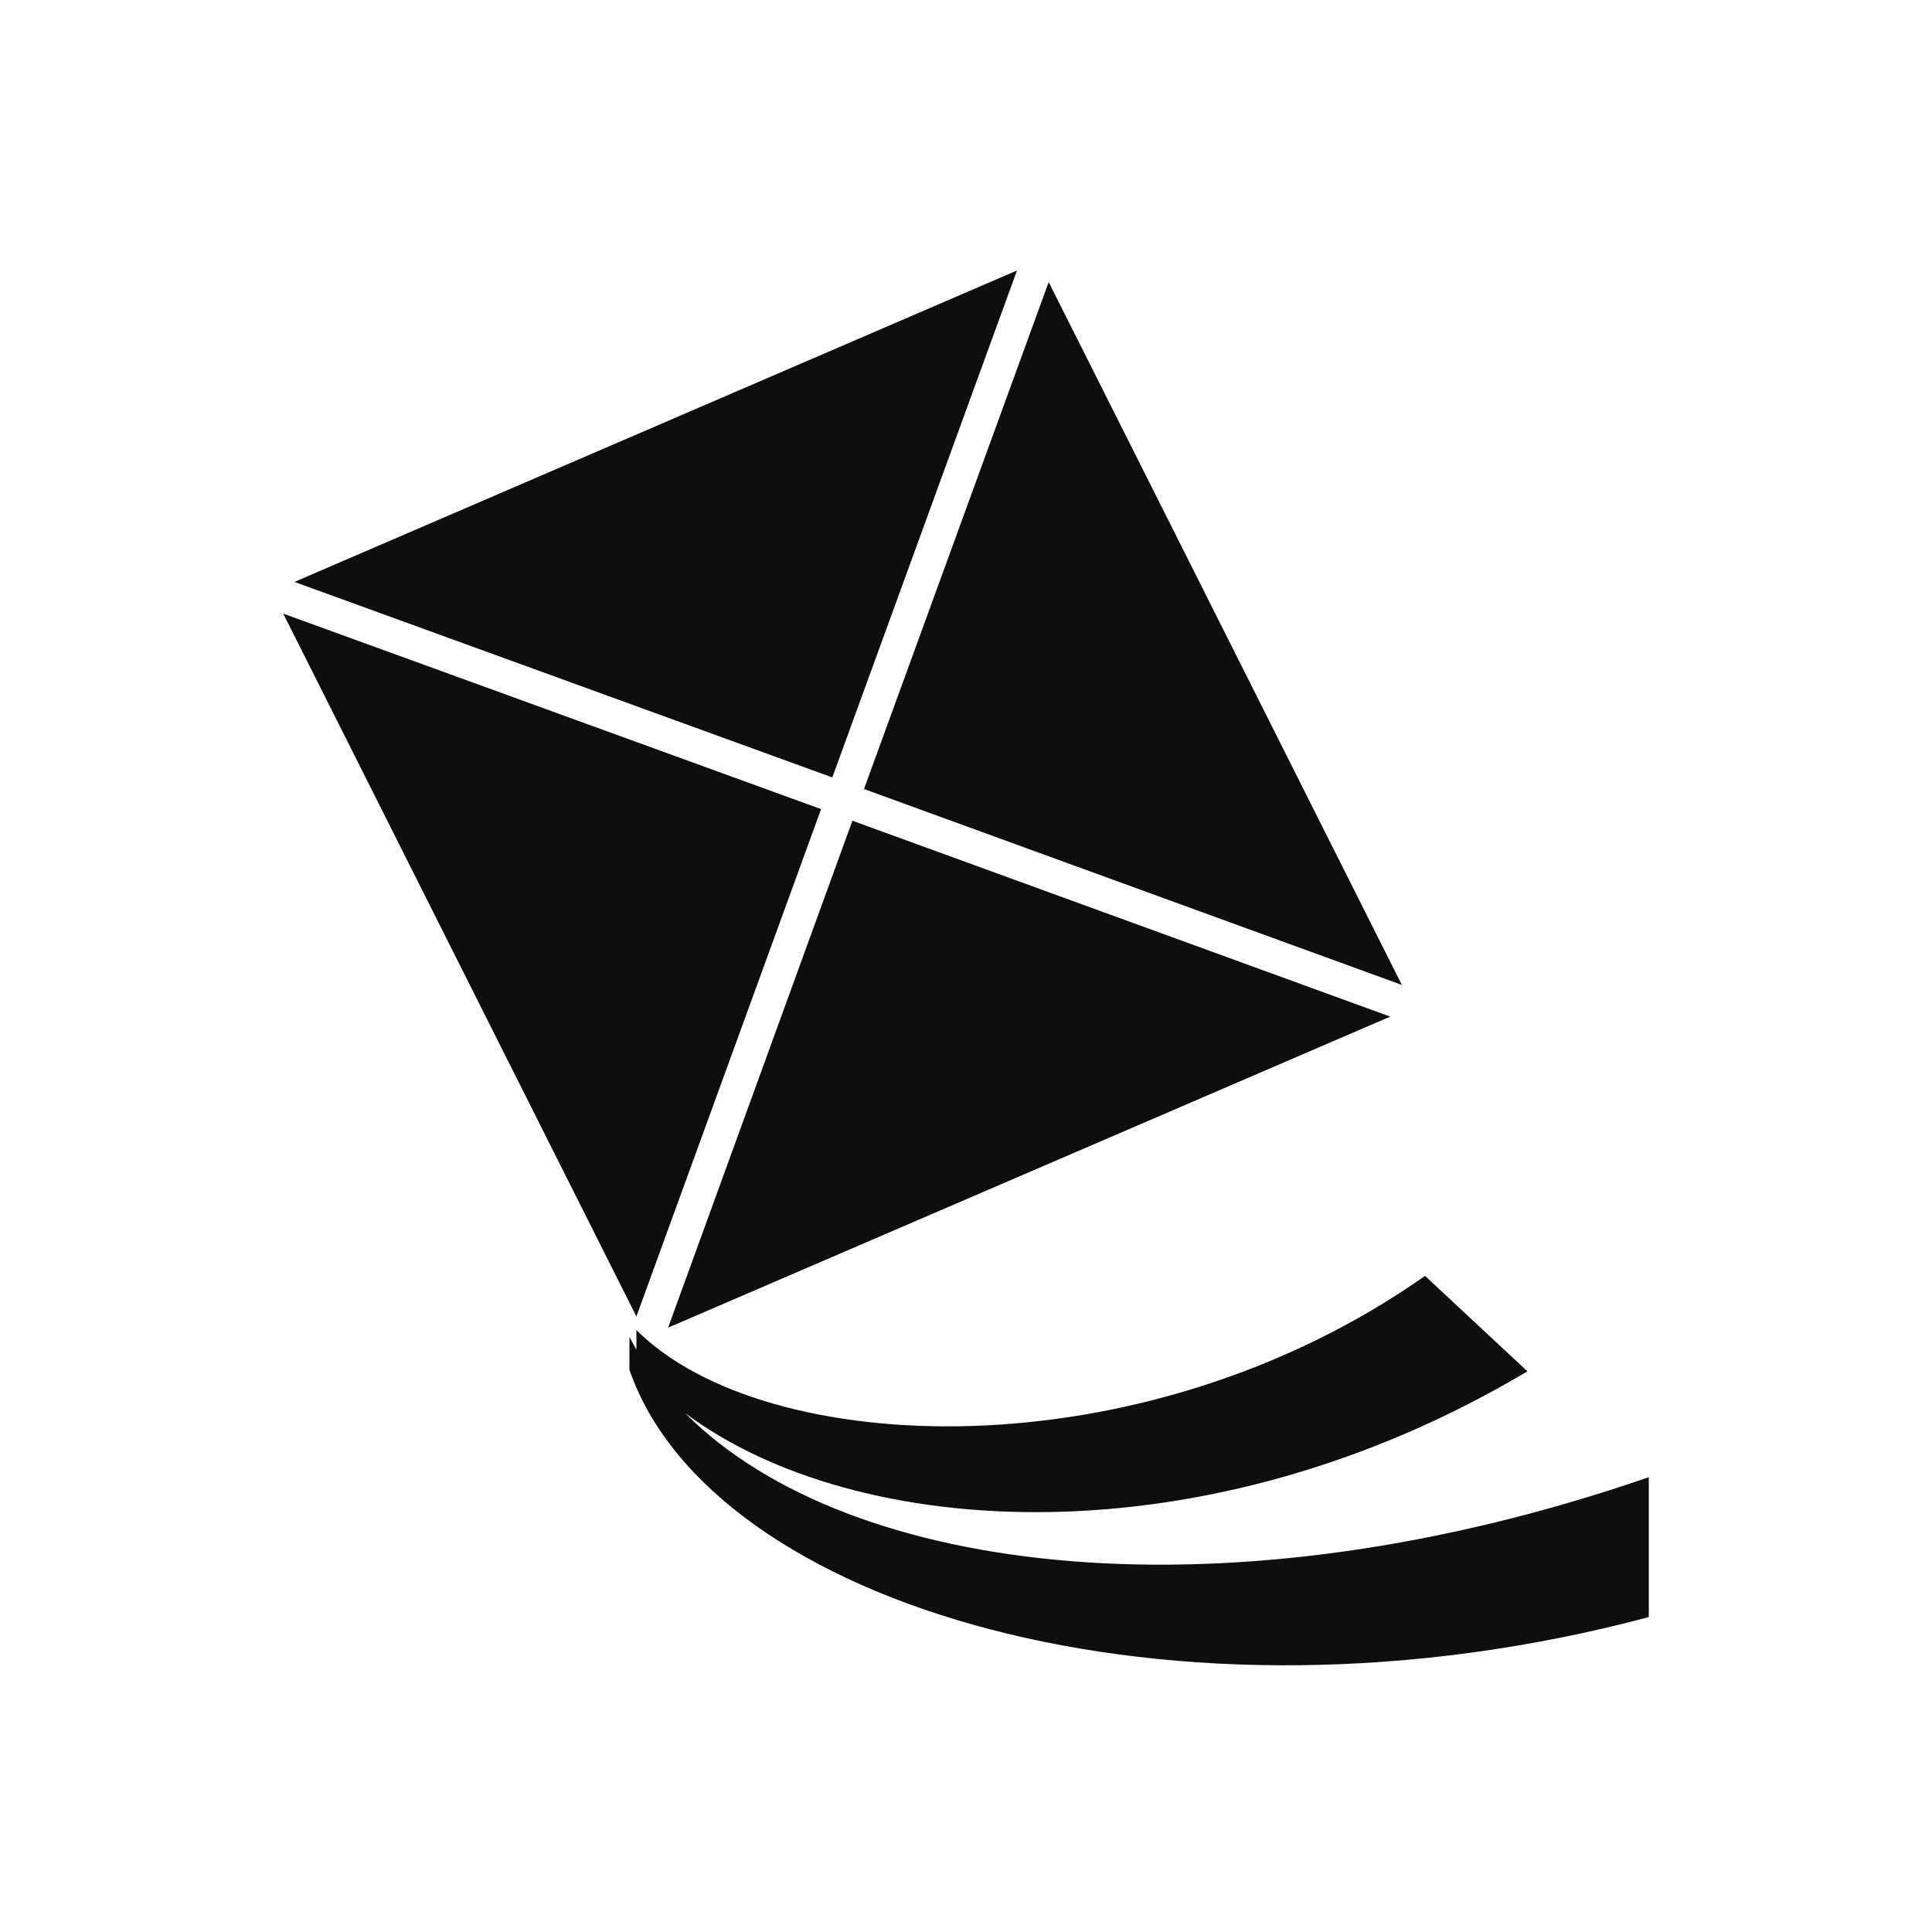
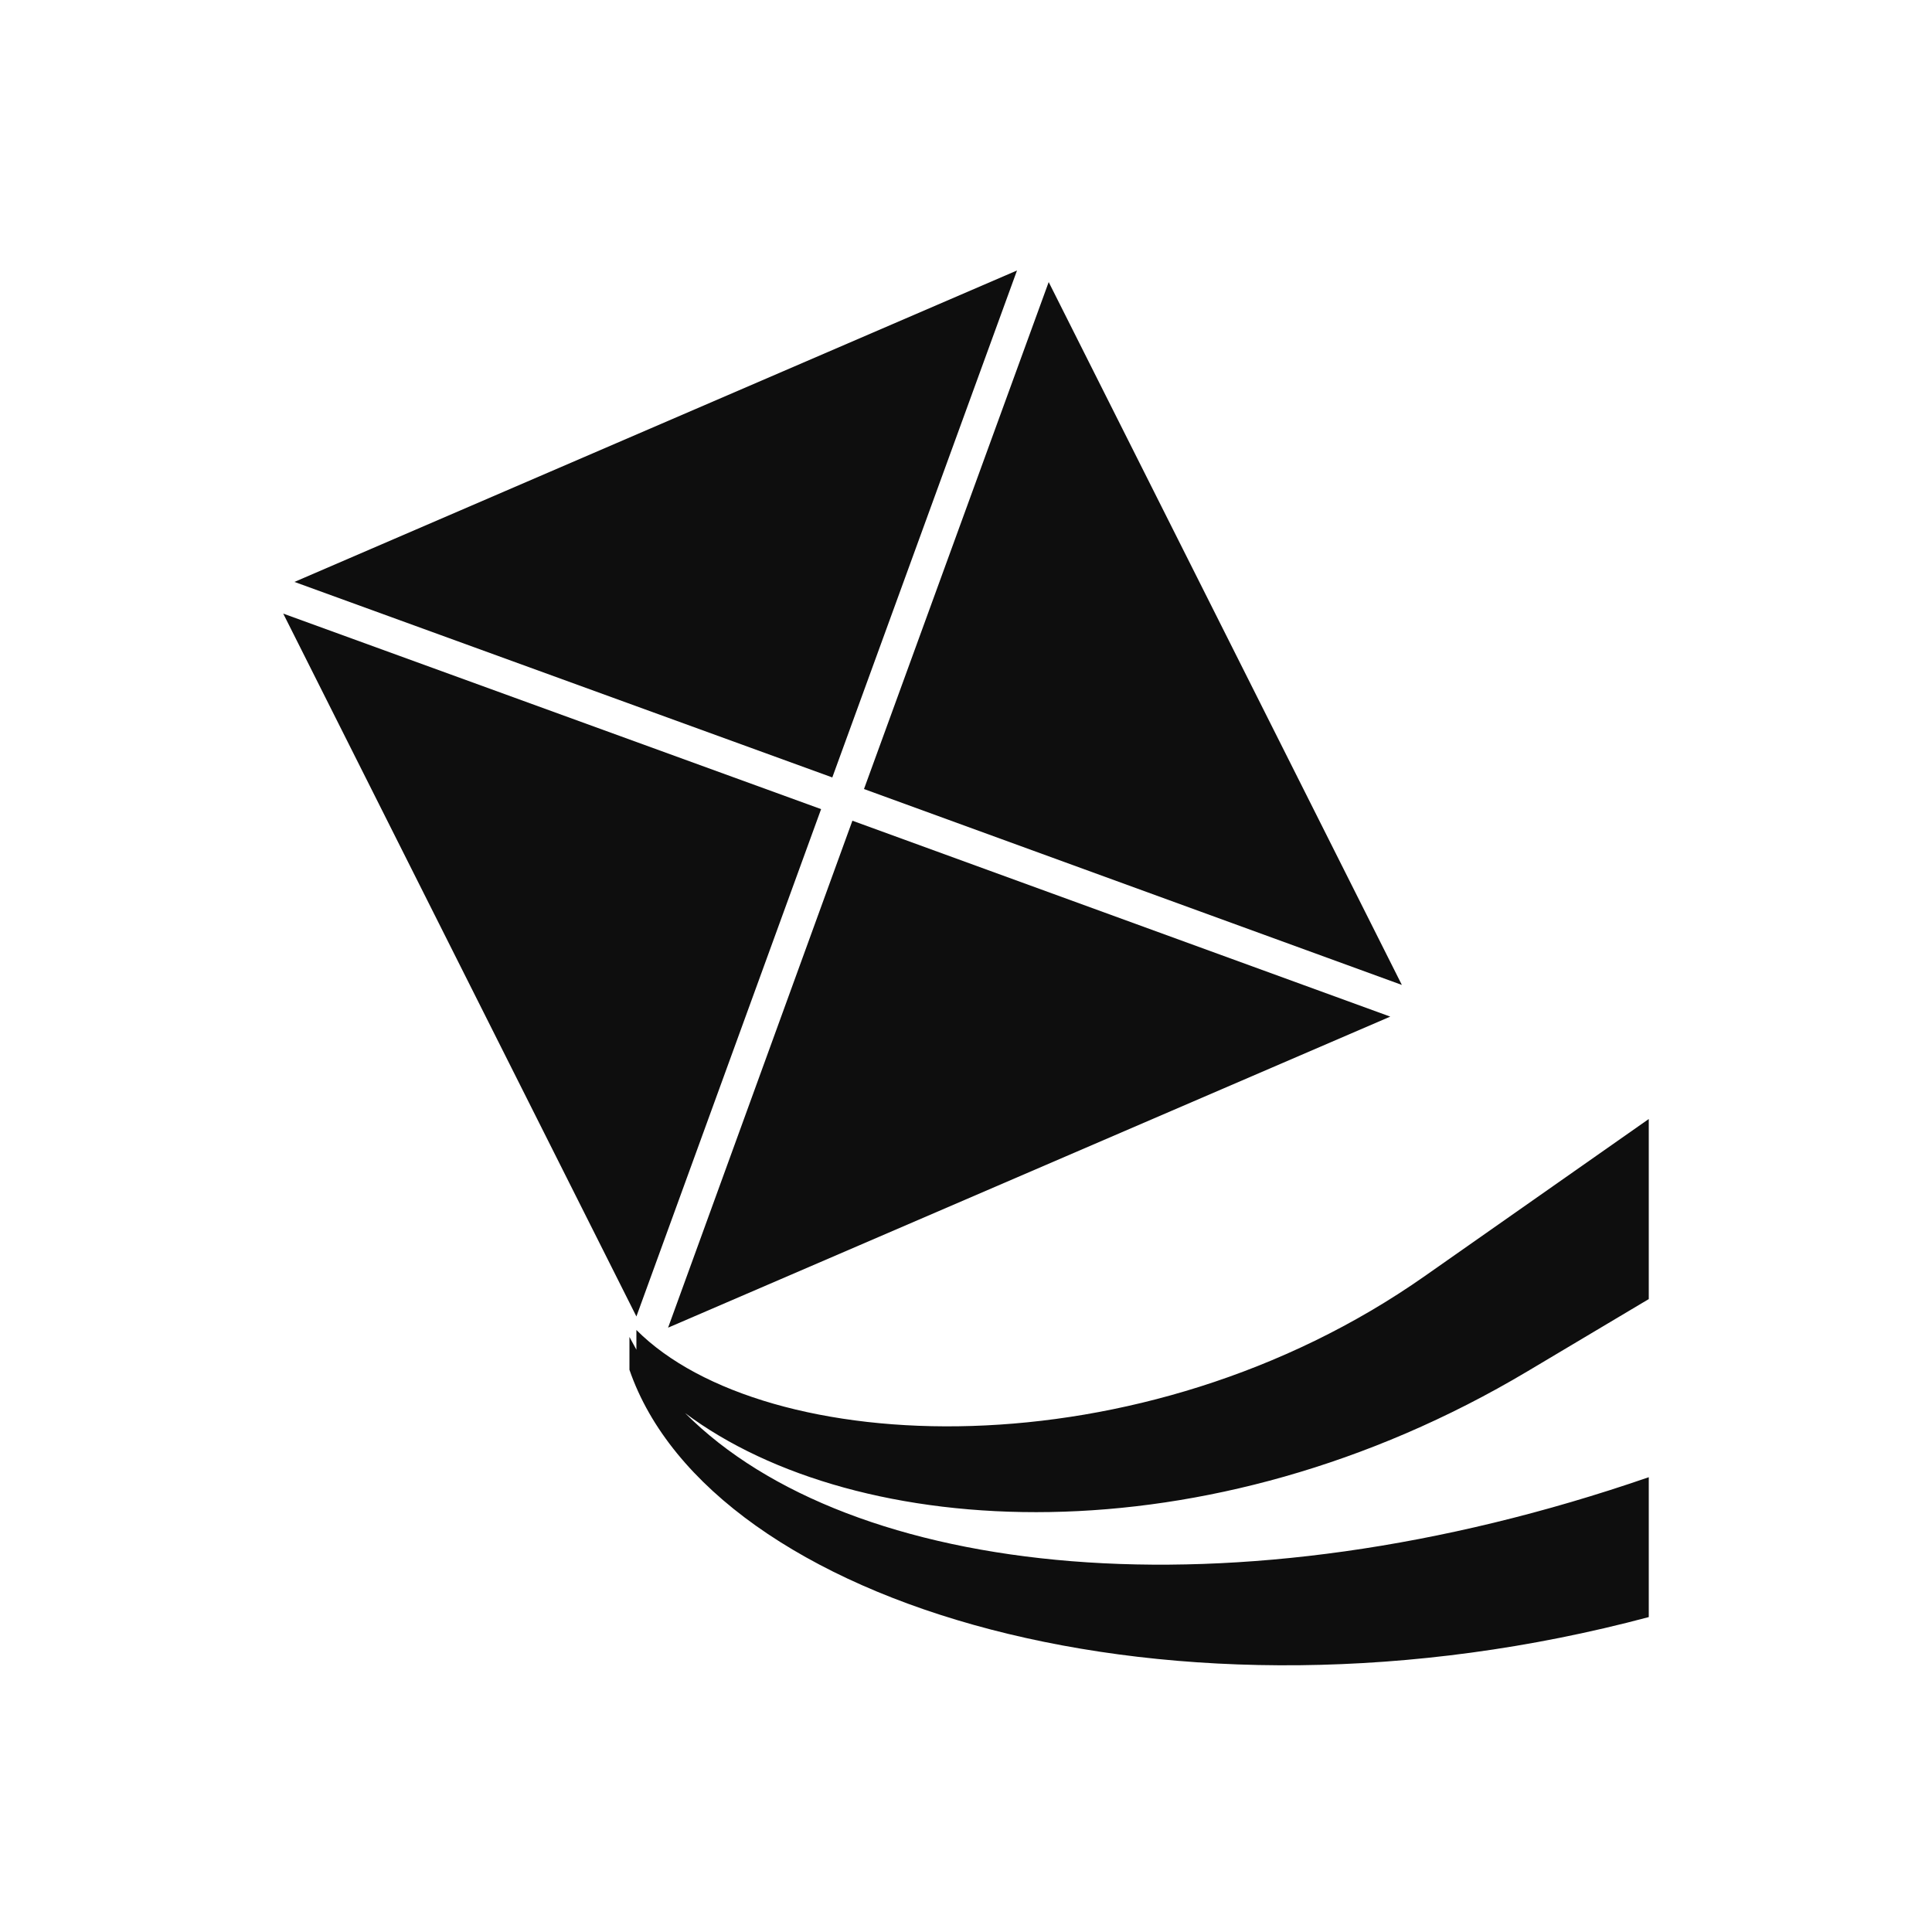
<svg xmlns="http://www.w3.org/2000/svg" width="50" height="50" viewBox="0 0 50 50" fill="none">
-   <path d="M39.53 35.49C31.22 40.44 22.17 39.89 17.73 36.57C21.98 40.84 31.84 41.97 42.67 38.23V41.85C30.33 45.14 18.39 41.55 16.29 35.45V34.6C16.35 34.71 16.41 34.82 16.47 34.93V34.42C19.78 37.74 29.52 38.19 36.88 33.02ZM36.28 25.49 22.36 20.42 27.14 7.3ZM21.54 20.12 7.62 15.06 26.32 7ZM35.98 26.31 17.29 34.36 22.06 21.24ZM21.25 20.94 16.47 34.07 7.33 15.88Z" fill="#0E0E0E" />
+   <path d="M39.53 35.49C31.22 40.44 22.17 39.89 17.73 36.57C21.98 40.84 31.84 41.97 42.67 38.23V41.85C30.33 45.14 18.39 41.55 16.29 35.45V34.6C16.35 34.71 16.41 34.82 16.47 34.93V34.42C19.78 37.74 29.52 38.19 36.88 33.02L42.67 28.96V33.62ZM36.28 25.49 22.36 20.42 27.14 7.3ZM21.54 20.12 7.62 15.06 26.32 7ZM35.98 26.31 17.29 34.36 22.06 21.24ZM21.25 20.94 16.47 34.07 7.33 15.88Z" fill="#0E0E0E" />
</svg>
